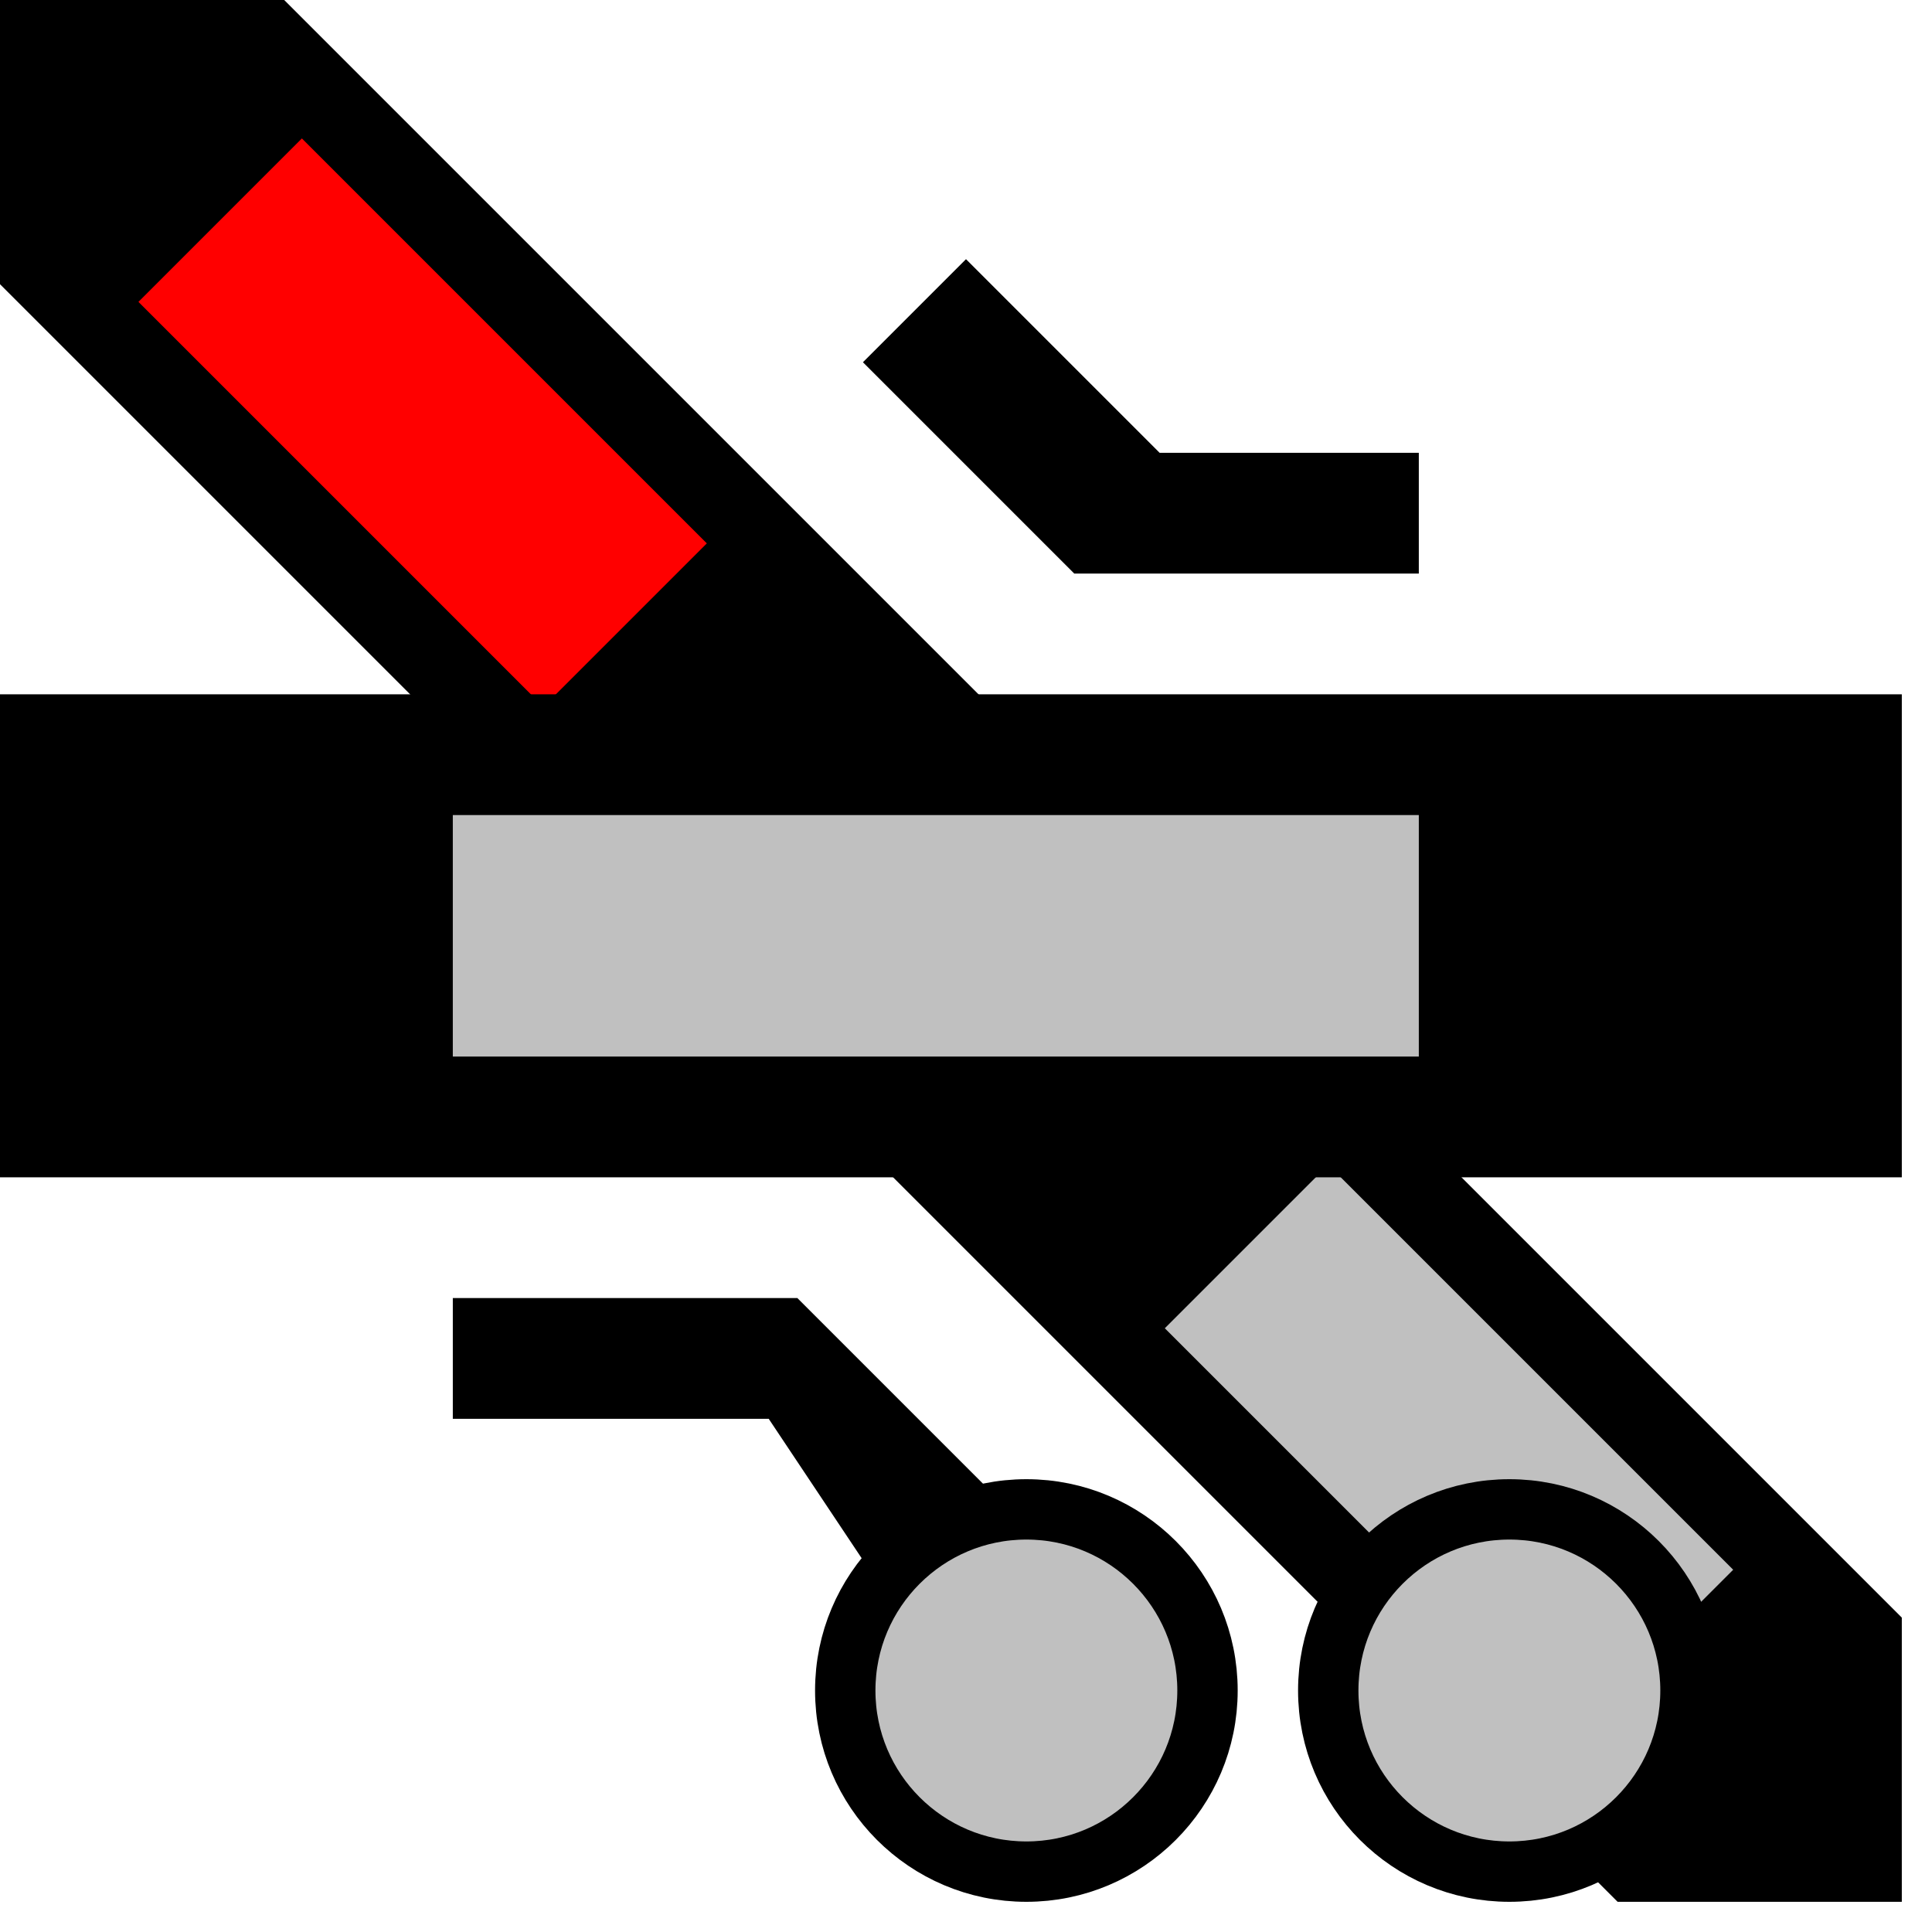
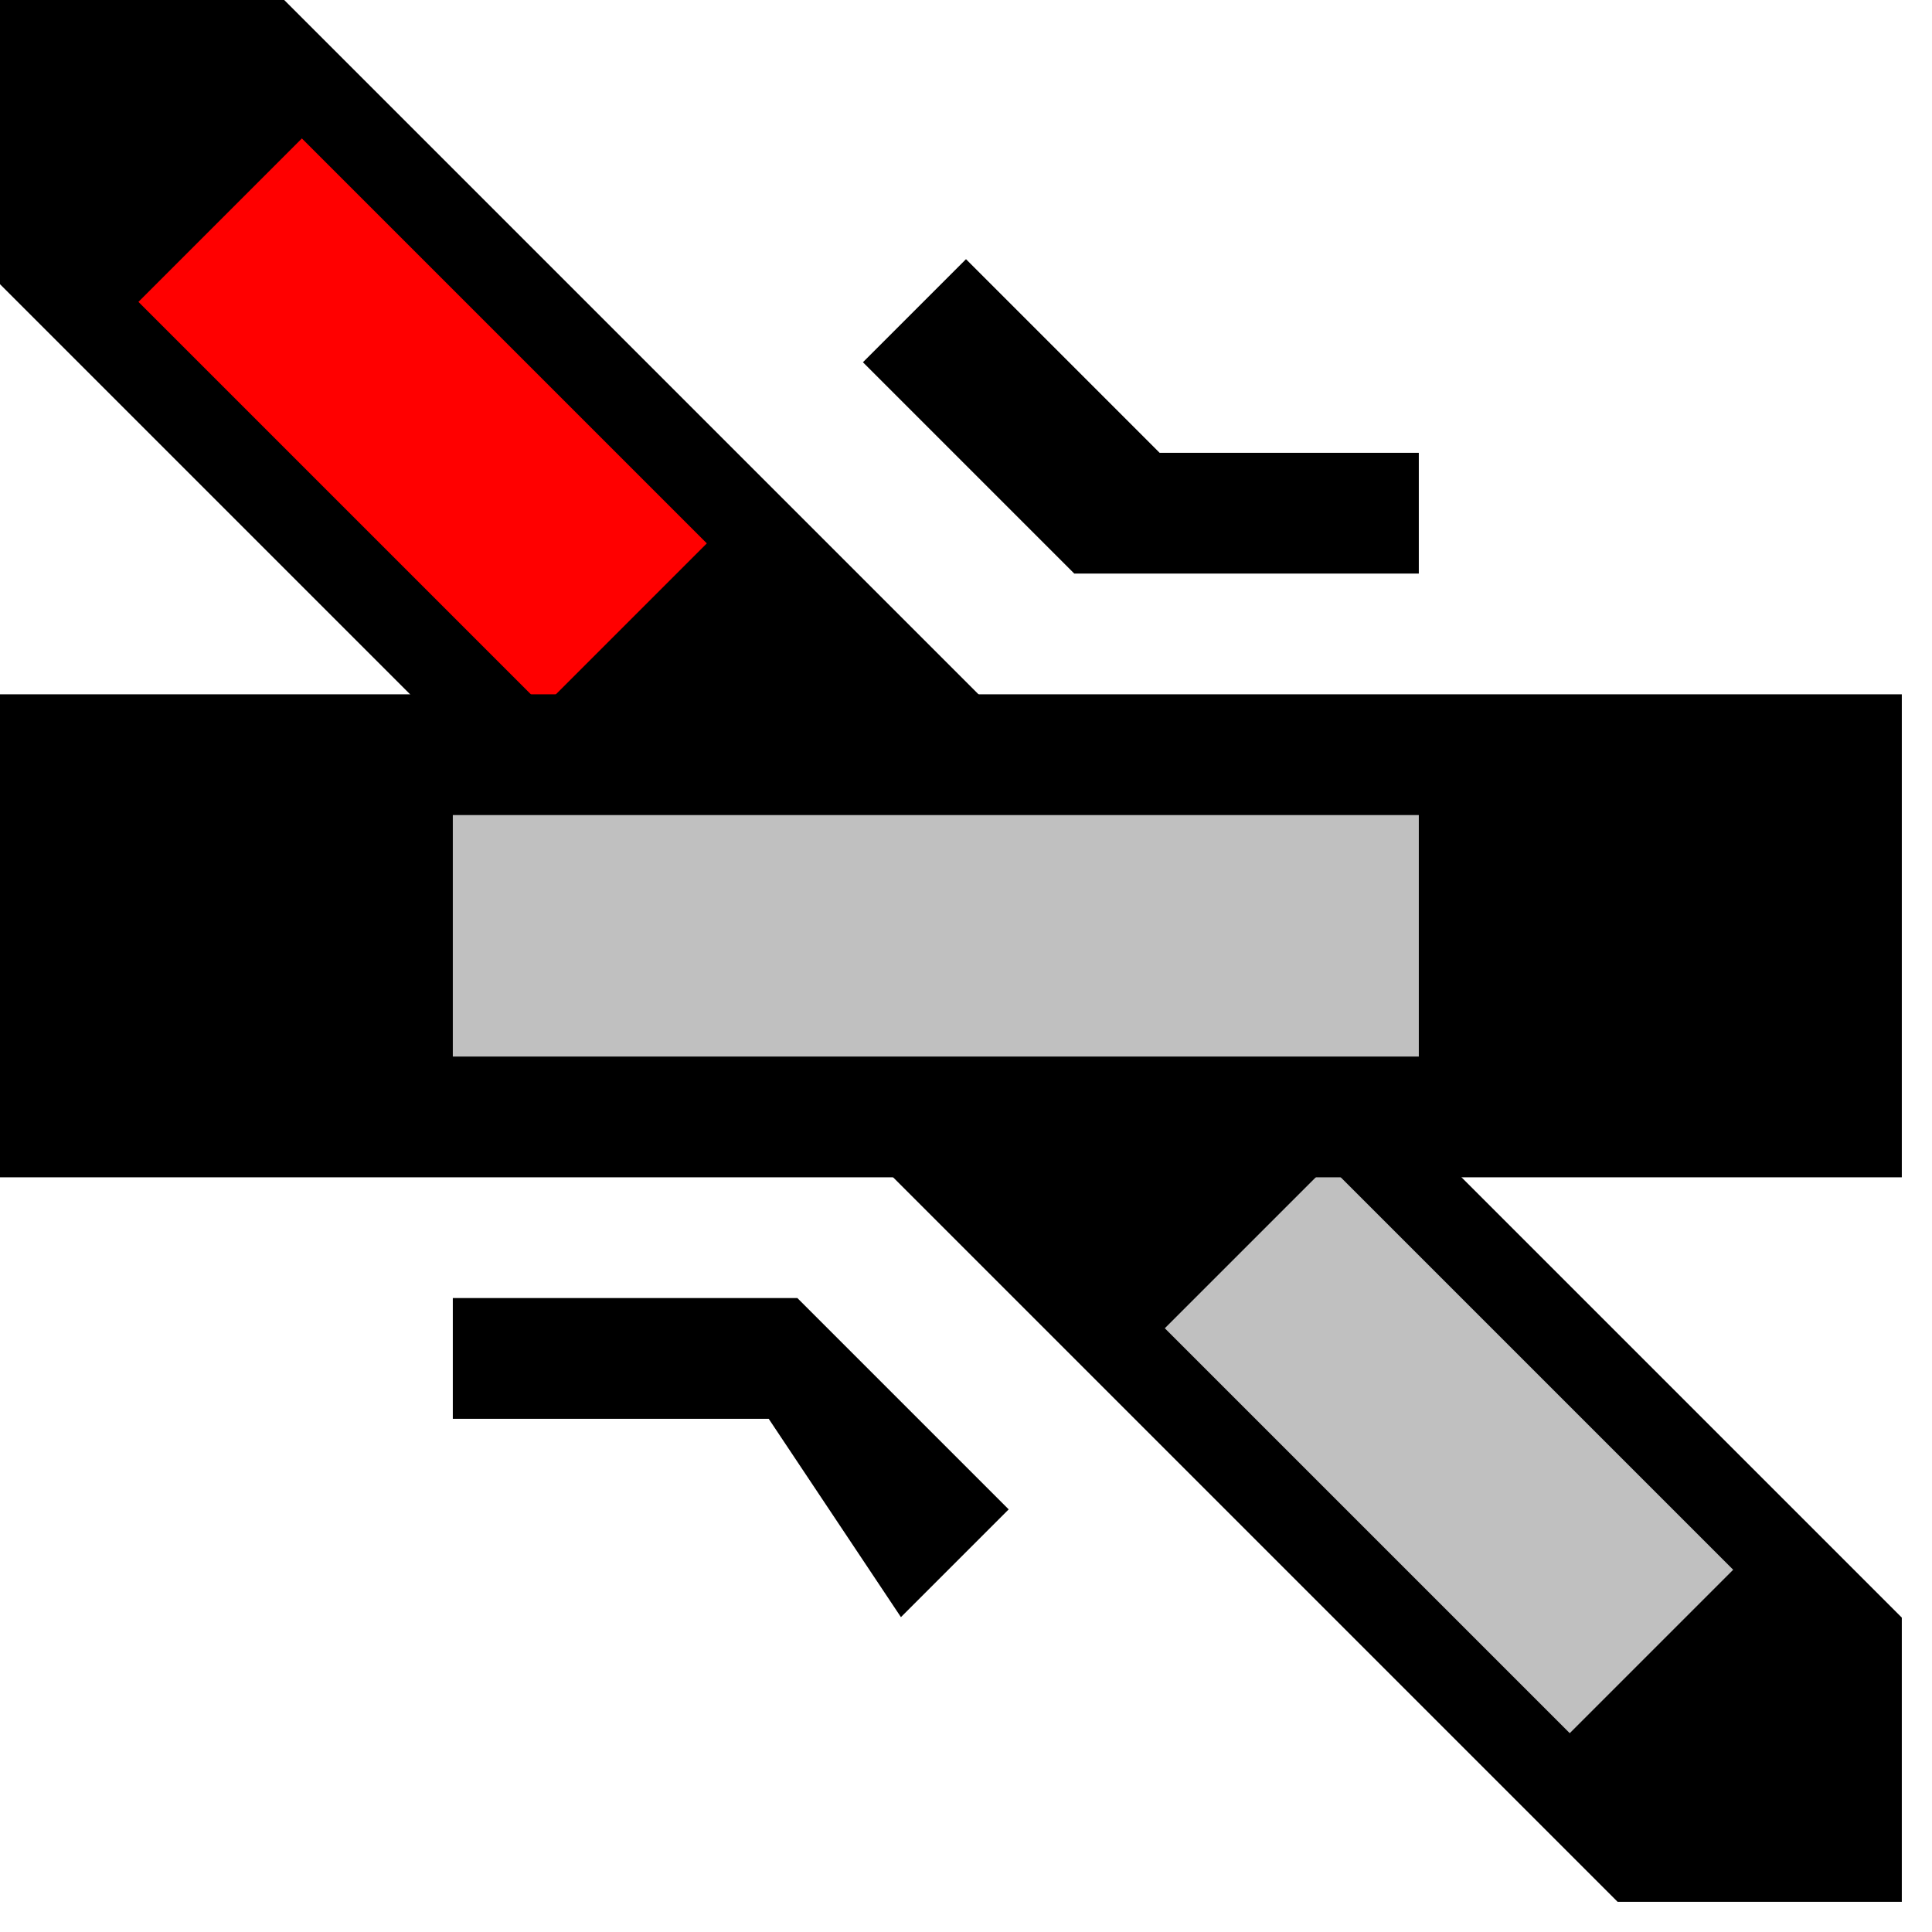
<svg width="32" height="32">
  <g>
    <path stroke="rgb(0,0,0)" fill="rgb(0,0,0)" d="M 0,0 L 4,0 L 31,27 L 31,31 L 27,31 L 0,4 z " />
    <path stroke="rgb(255,0,0)" fill="rgb(255,0,0)" d="M 5,3 L 11,9 L 9,11 L 3,5 z " />
    <path stroke="rgb(192,192,192)" fill="rgb(192,192,192)" d="M 22,20 L 28,26 L 26,28 L 20,22 z " />
    <path stroke="rgb(0,0,0)" fill="rgb(0,0,0)" d="M 0,12 L 31,12 L 31,19 L 0,19 z " />
    <path stroke="rgb(192,192,192)" fill="rgb(192,192,192)" d="M 8,14 L 23,14 L 23,17 L 8,17 z " />
    <path stroke="rgb(0,0,0)" fill="rgb(0,0,0)" d="M 15,6 L 16,5 L 19,8 L 23,8 L 23,9 L 18,9 L 15,6 z " />
    <path stroke="rgb(0,0,0)" fill="rgb(0,0,0)" d="M 8,22 L 13,22 L 16,25 L 15,26 L 13,23 L 8,23  z " />
-     <circle cx="17" cy="28" r="3" fill="rgb(192,192,192)" stroke="rgb(0,0,0)" />
-     <circle cx="25" cy="28" r="3" fill="rgb(192,192,192)" stroke="rgb(0,0,0)" />
  </g>
</svg>
